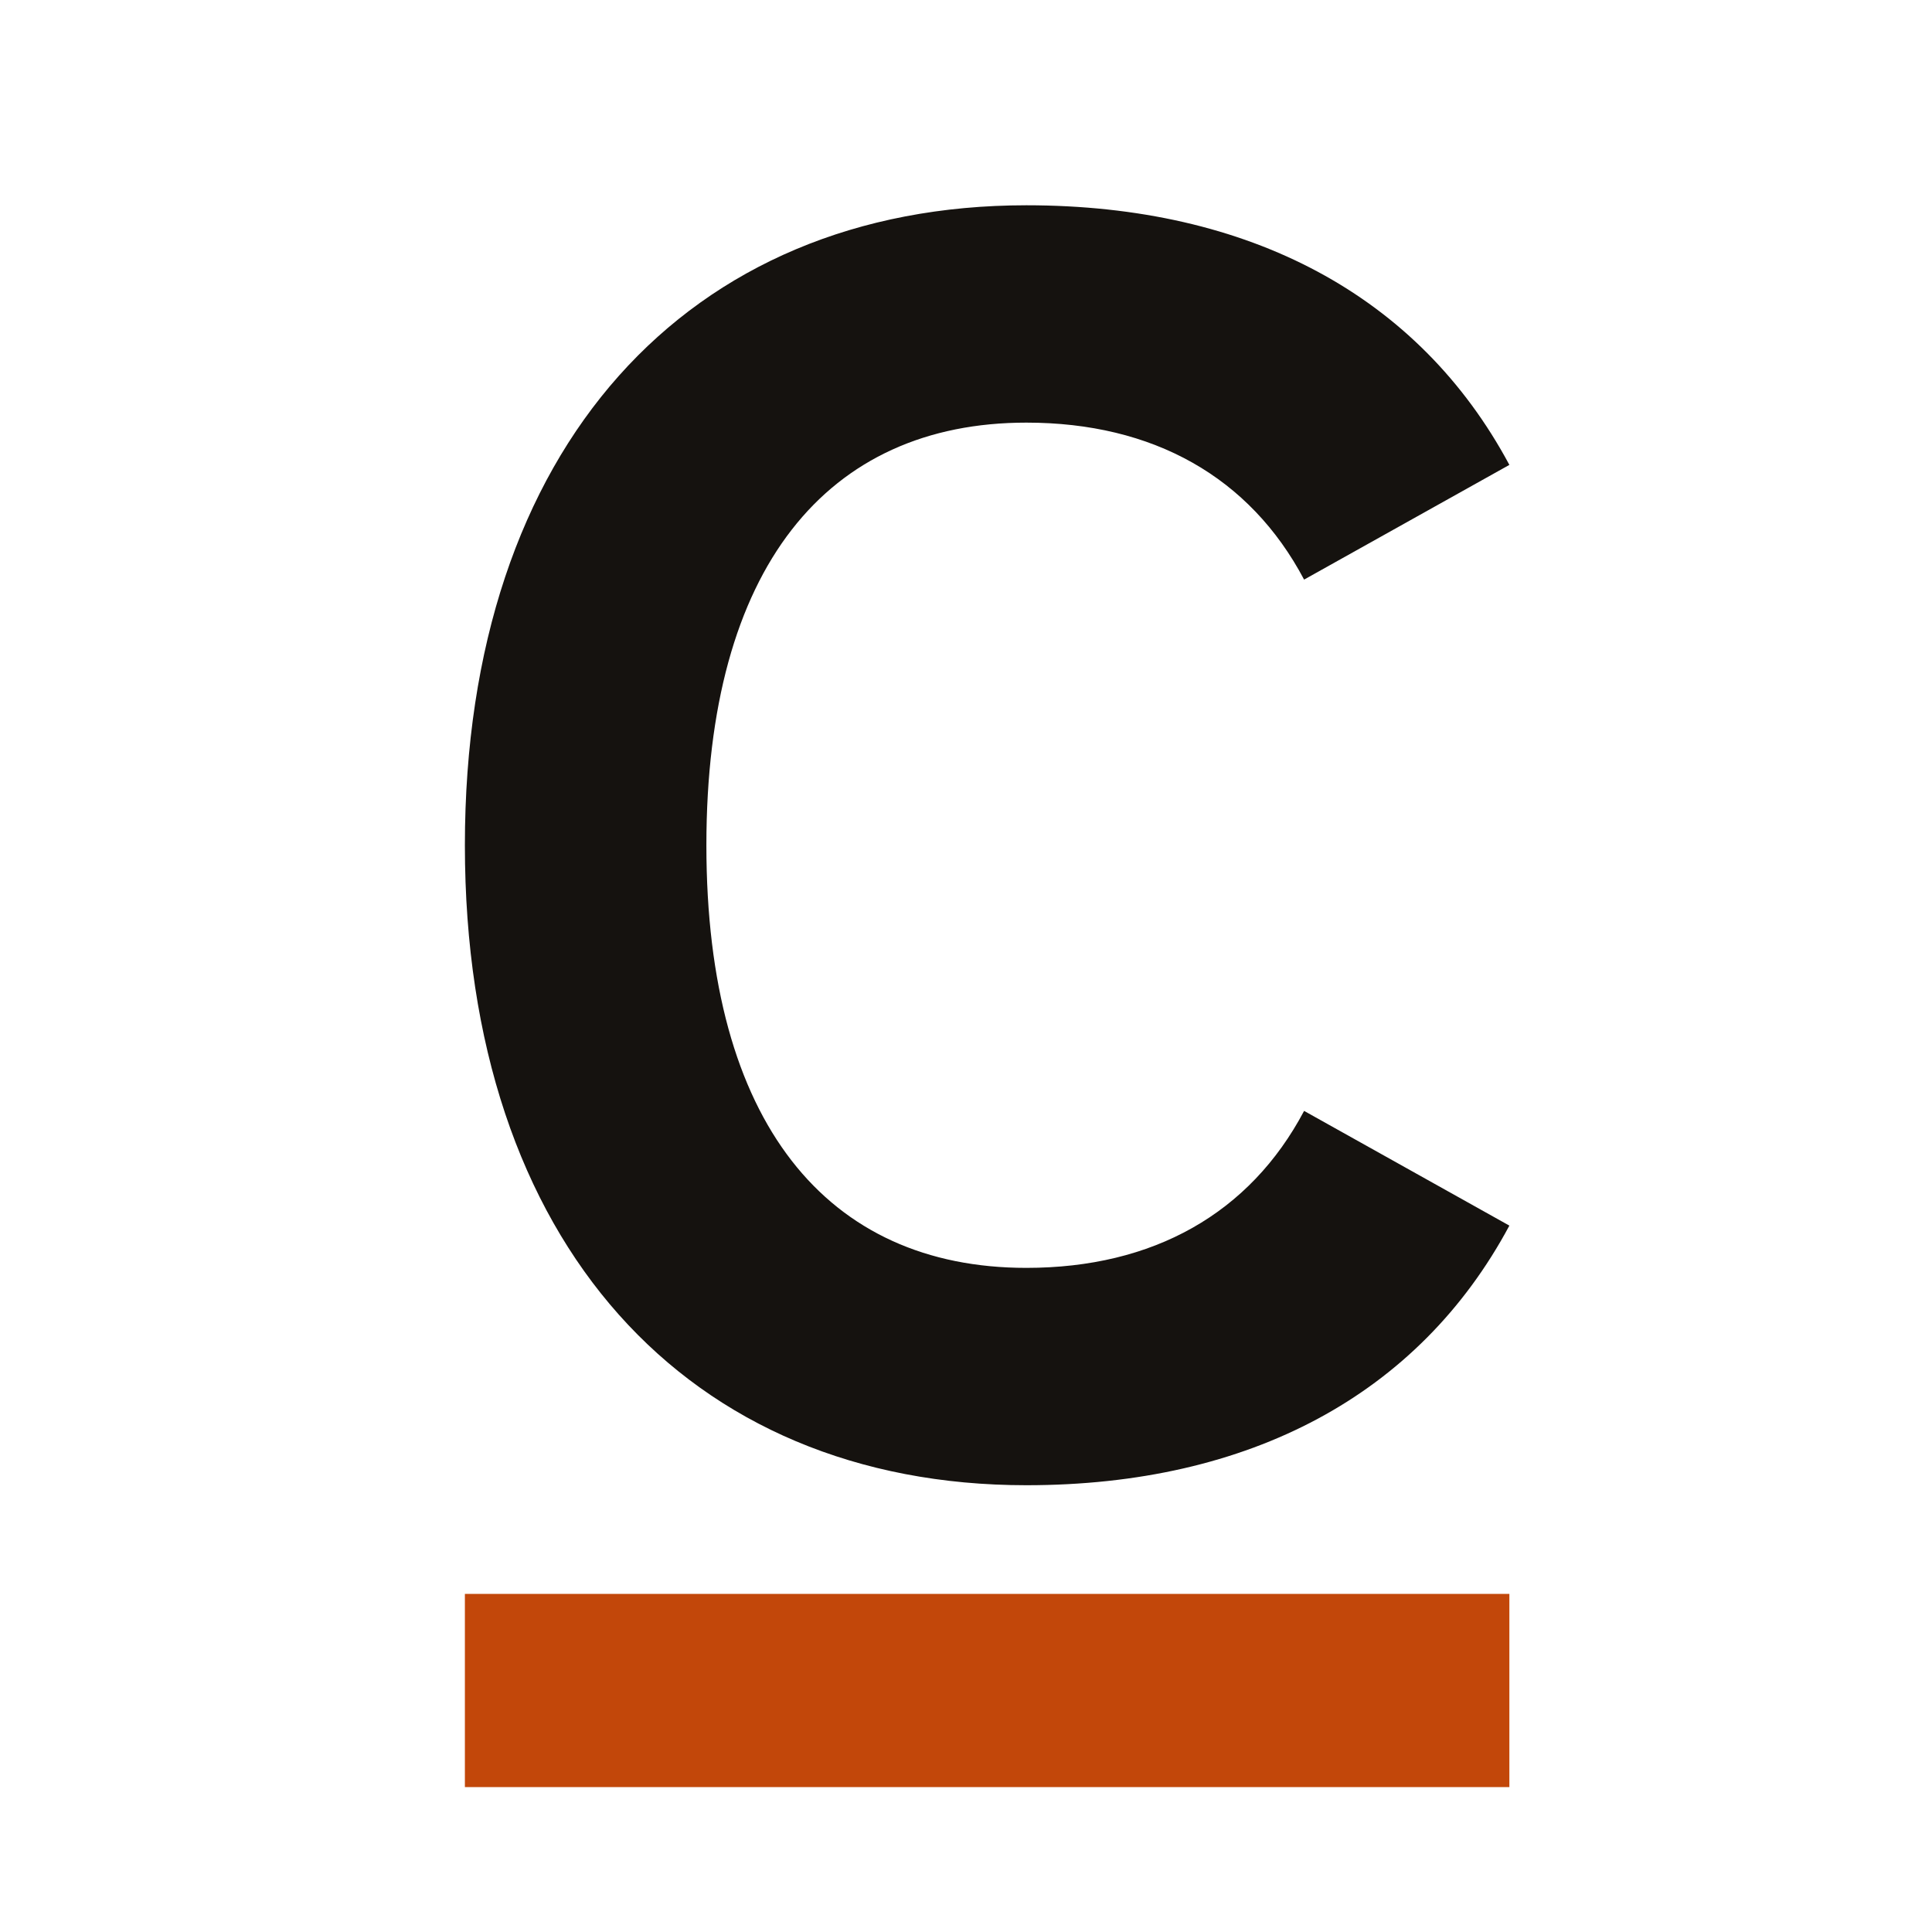
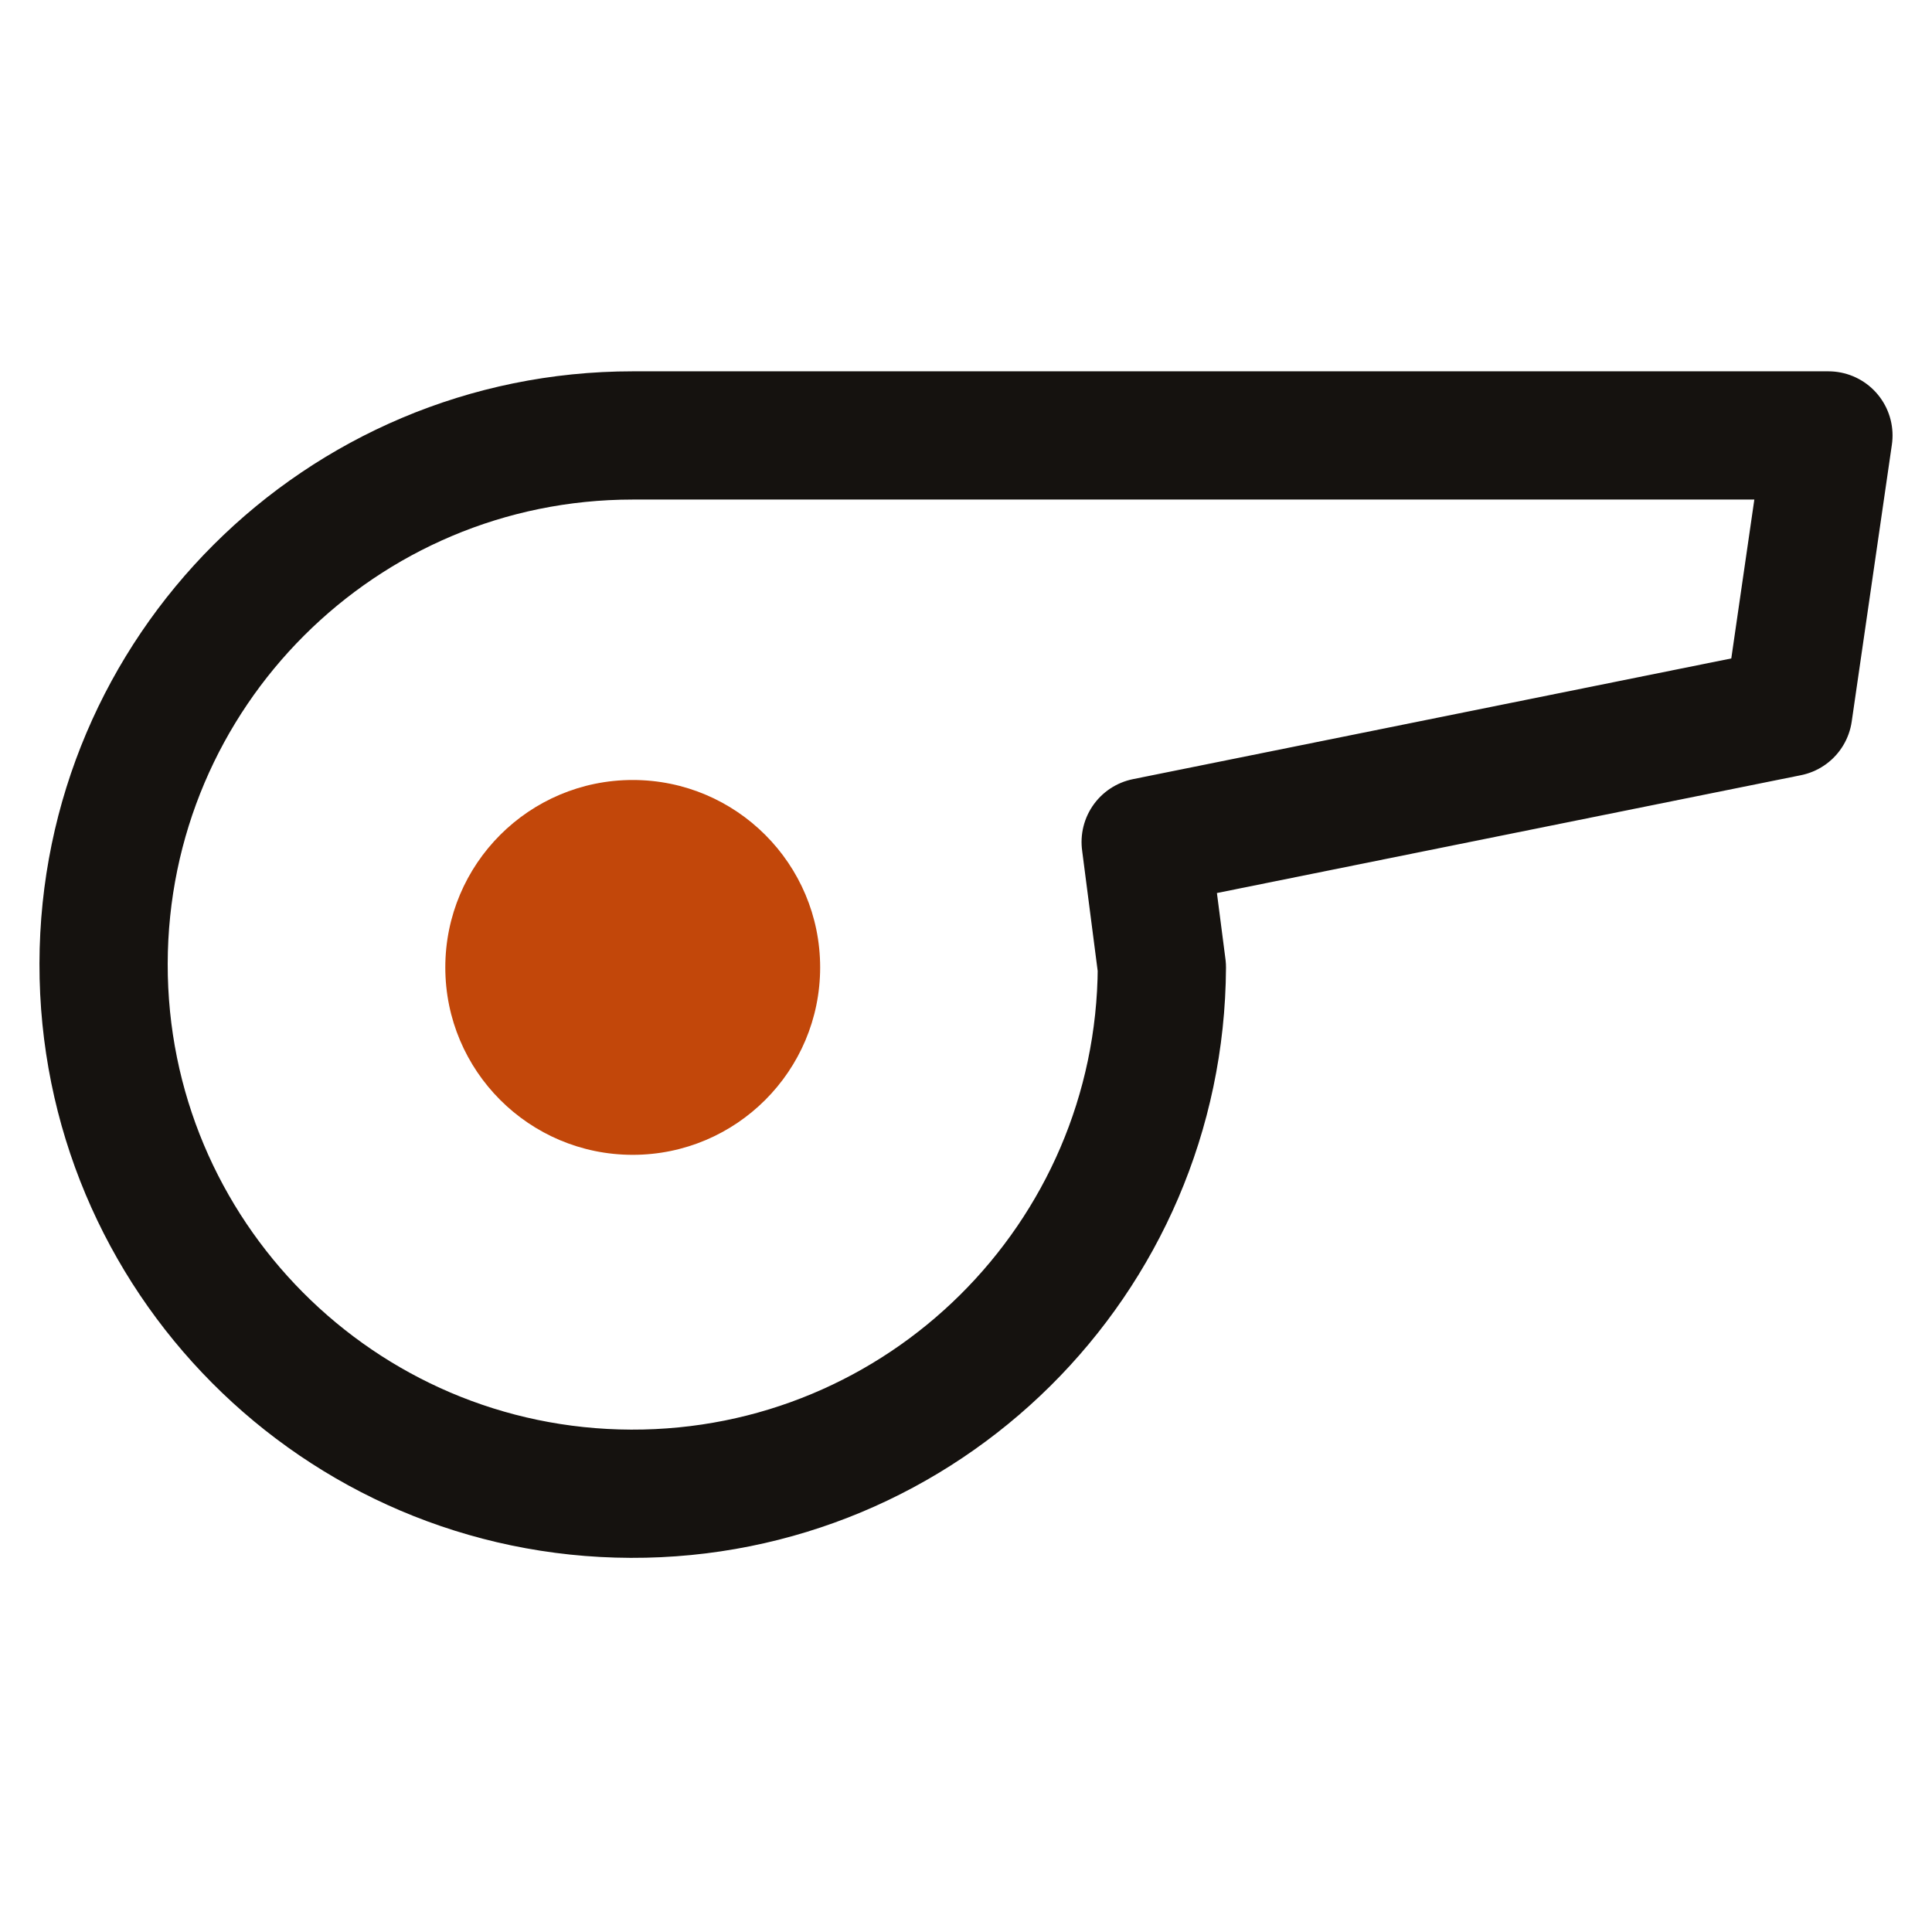
- <svg xmlns="http://www.w3.org/2000/svg" viewBox="0 0 32 32">
-   <style>.ink{fill:#15120f}.bar{fill:#c2470a}@media (prefers-color-scheme:dark){.ink{fill:#f5f0ea}.bar{fill:#ff7130}}</style>
-   <path class="ink" d="M21.6 9.6c-.9-1.7-2.5-2.6-4.6-2.6-3.3 0-5.3 2.4-5.3 7s2 7 5.3 7c2.1 0 3.7-.9 4.6-2.6l3.4 1.9C23.5 23.1 20.7 24.6 17 24.6c-5.6 0-9.3-4-9.3-10.6S11.4 3.4 17 3.4c3.7 0 6.5 1.5 8 4.3z" />
-   <rect class="bar" x="7.7" y="26.4" width="17.3" height="3.2" />
+ <svg xmlns="http://www.w3.org/2000/svg" viewBox="-9.1 -9.1 274.2 274.2">
+   <style>.ink{stroke:#15120f}.pea{fill:#c2470a}@media (prefers-color-scheme:dark){.ink{stroke:#f5f0ea}.pea{fill:#ff7130}}</style>
+   <path class="ink" d="M80.7 52.7 L250.4 52.7 L244.7 92.0 L153.5 110.4 L155.8 128.2 A75.1 75.1 0 1 1 80.7 52.7 Z" fill="none" stroke-width="18.2" stroke-linejoin="round" />
+   <circle class="pea" cx="80.7" cy="128.2" r="26.6" />
</svg>
